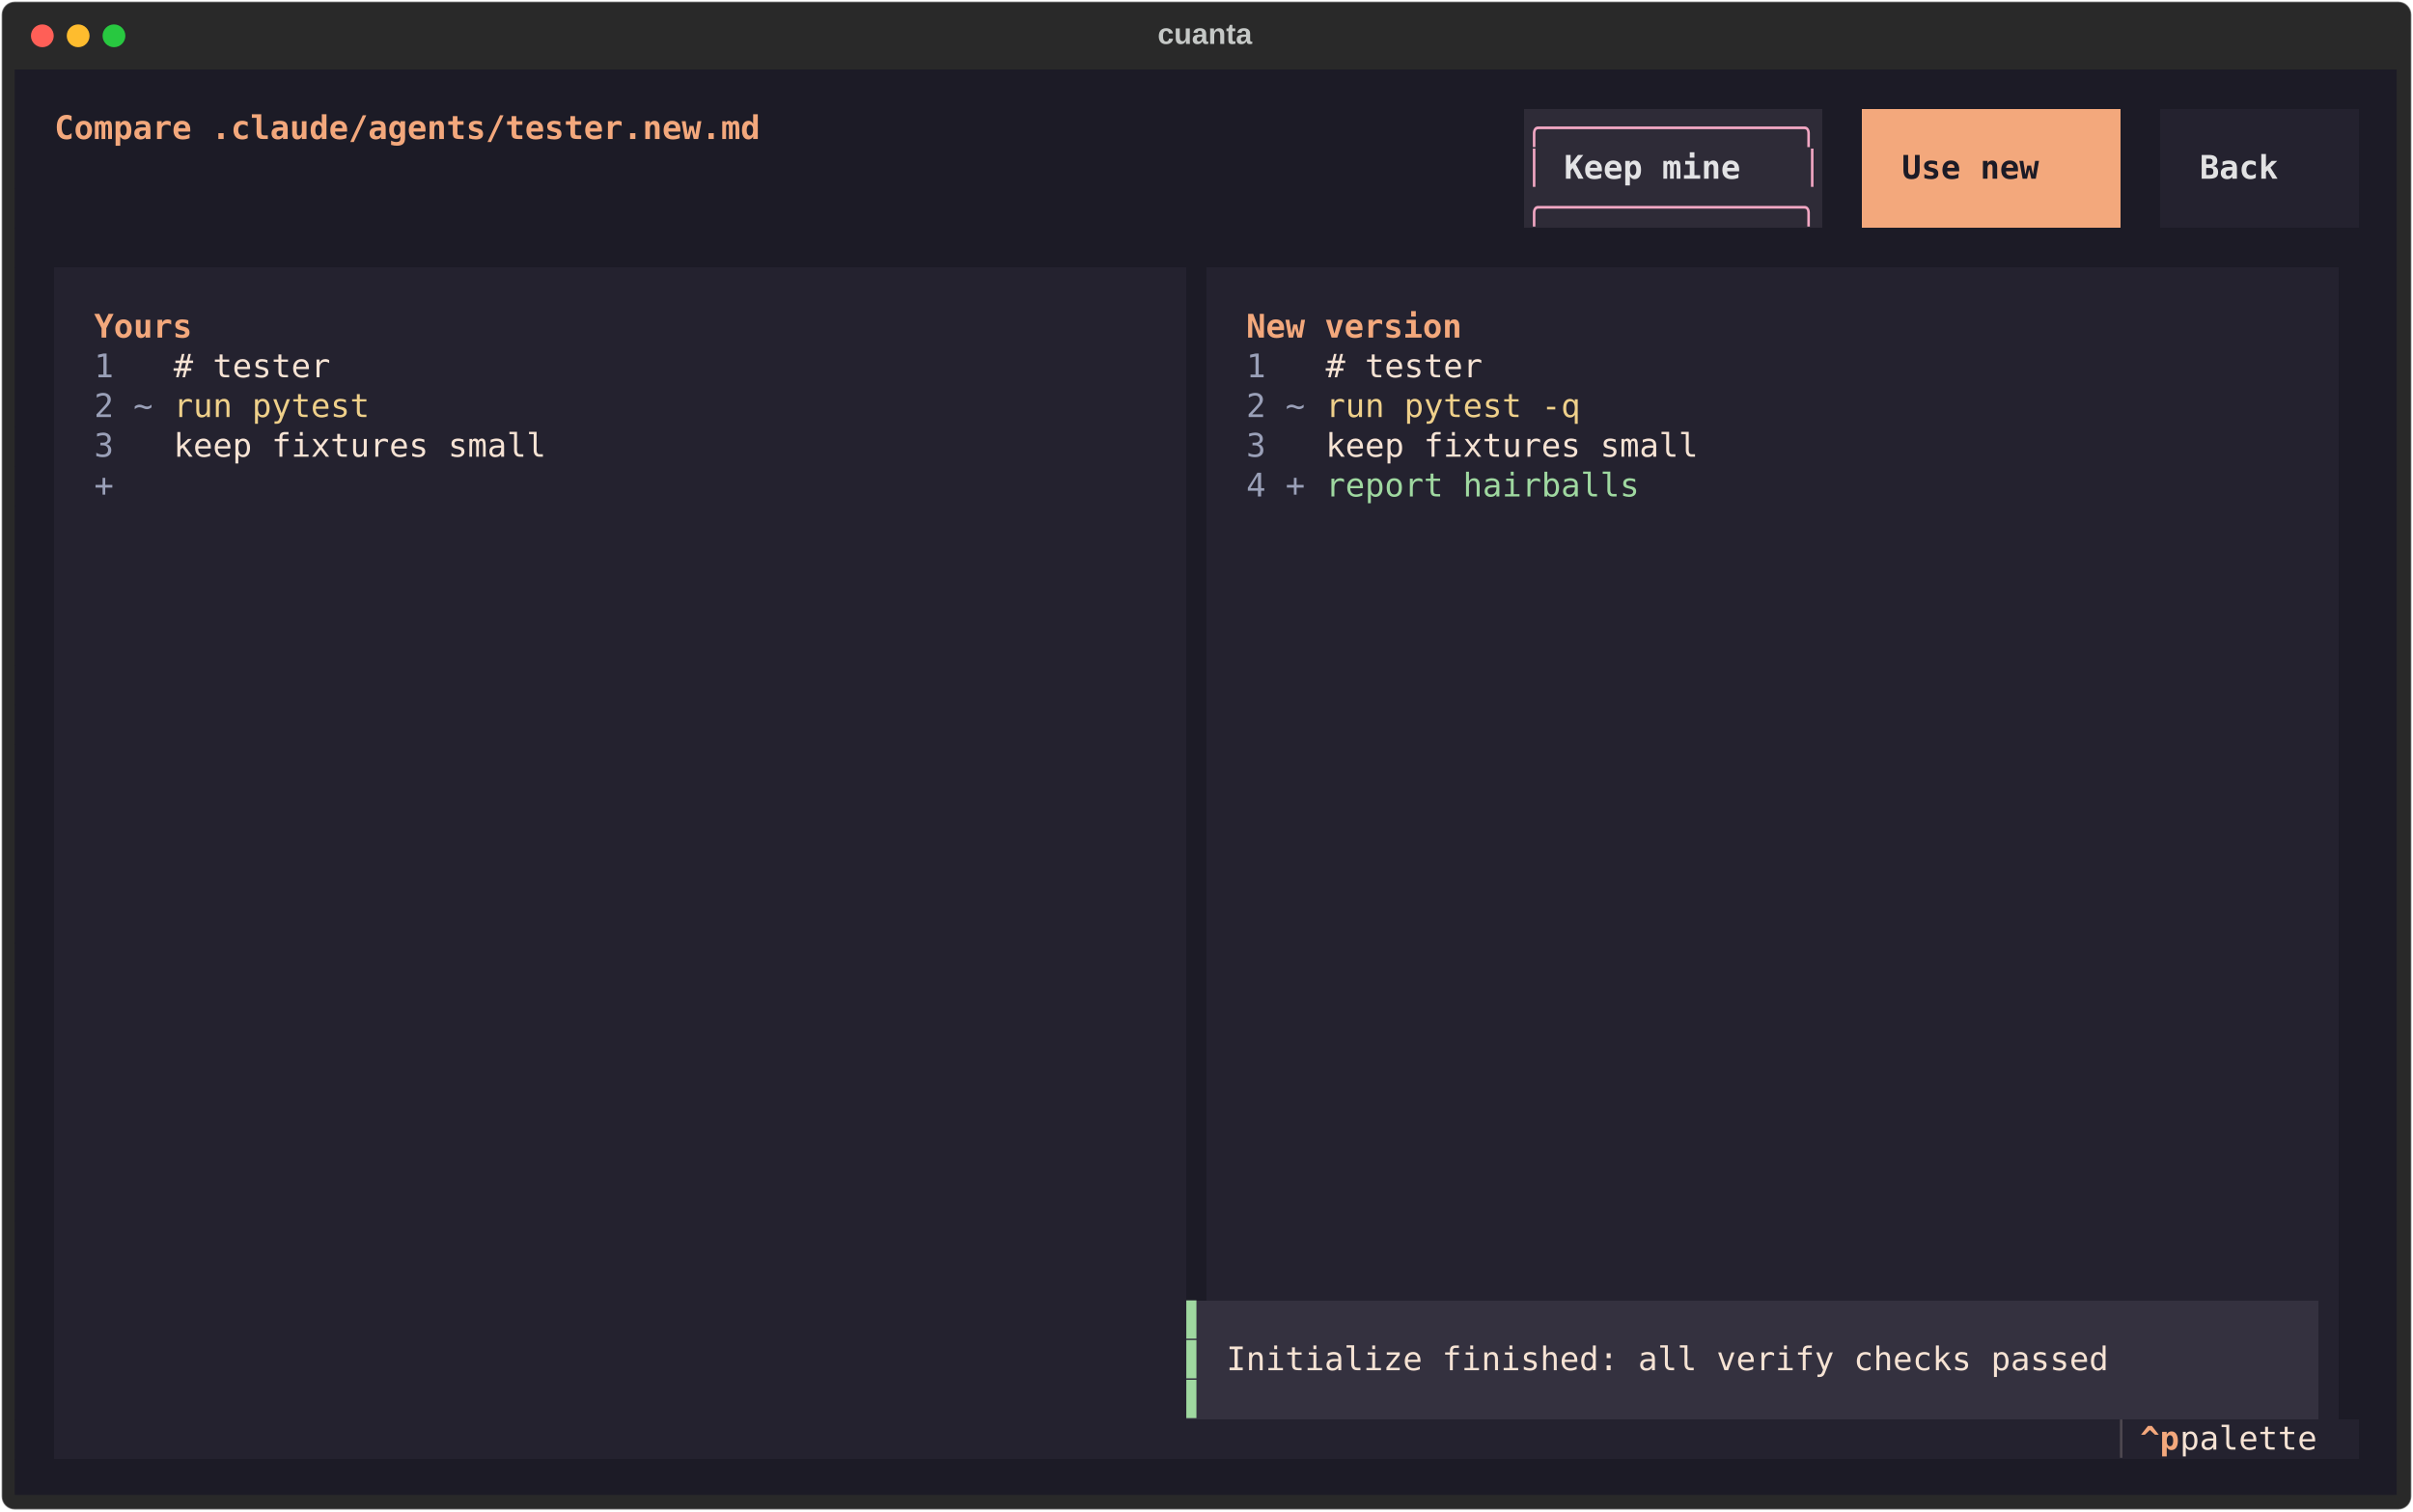
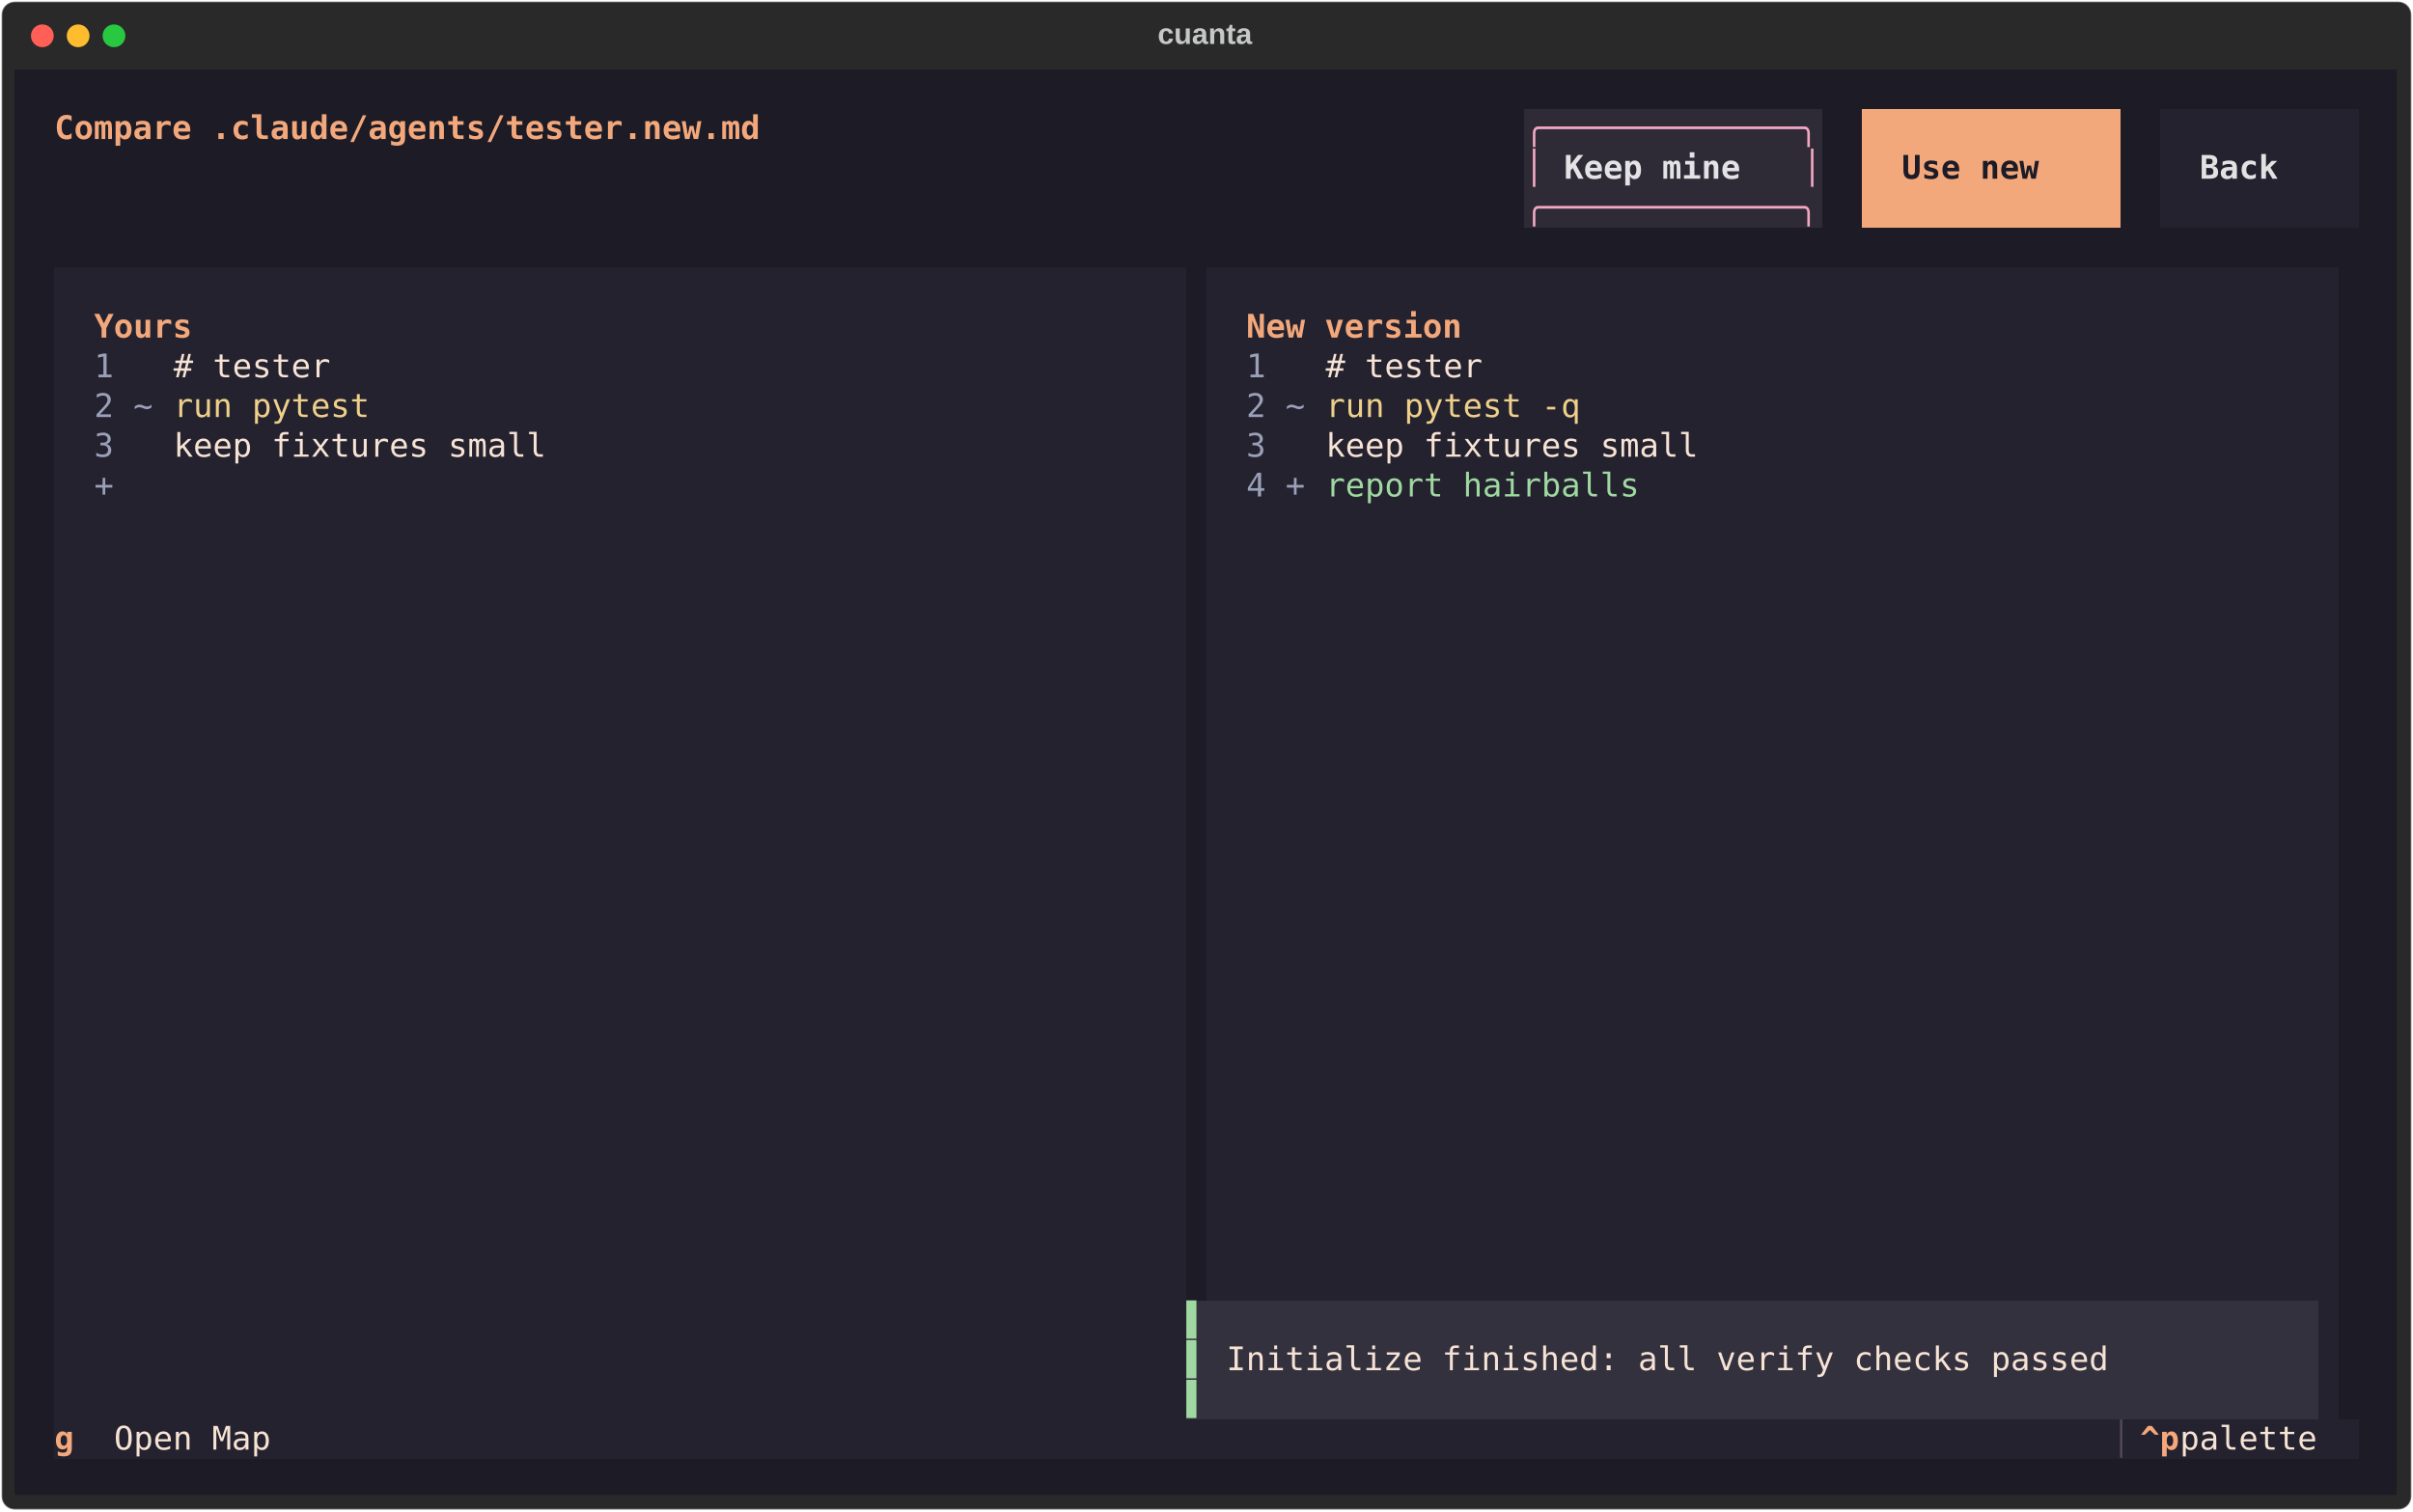
<svg xmlns="http://www.w3.org/2000/svg" class="rich-terminal" viewBox="0 0 1482 928.4">
  <style>

    @font-face {
        font-family: "Fira Code";
        src: local("FiraCode-Regular"),
                url("https://cdnjs.cloudflare.com/ajax/libs/firacode/6.2.0/woff2/FiraCode-Regular.woff2") format("woff2"),
                url("https://cdnjs.cloudflare.com/ajax/libs/firacode/6.2.0/woff/FiraCode-Regular.woff") format("woff");
        font-style: normal;
        font-weight: 400;
    }
    @font-face {
        font-family: "Fira Code";
        src: local("FiraCode-Bold"),
                url("https://cdnjs.cloudflare.com/ajax/libs/firacode/6.2.0/woff2/FiraCode-Bold.woff2") format("woff2"),
                url("https://cdnjs.cloudflare.com/ajax/libs/firacode/6.2.0/woff/FiraCode-Bold.woff") format("woff");
        font-style: bold;
        font-weight: 700;
    }

    .terminal-matrix {
        font-family: Fira Code, monospace;
        font-size: 20px;
        line-height: 24.4px;
        font-variant-east-asian: full-width;
    }

    .terminal-title {
        font-size: 18px;
        font-weight: bold;
        font-family: arial;
    }

    .terminal-r1 { fill: #c5c8c6 }
.terminal-r2 { fill: #f3a87c;font-weight: bold }
.terminal-r3 { fill: #f2a7c3 }
.terminal-r4 { fill: #e3e3e5;font-weight: bold }
.terminal-r5 { fill: #1c1b26;font-weight: bold }
.terminal-r6 { fill: #e2e2e3;font-weight: bold }
.terminal-r7 { fill: #9aa0b8 }
.terminal-r8 { fill: #f6e3d4 }
.terminal-r9 { fill: #efd08a }
.terminal-r10 { fill: #9fd8a0 }
- .terminal-r11 { fill: #4e4850 }
- .terminal-r12 { fill: #f4a87c;font-weight: bold }
+ .terminal-r11 { fill: #f4a87c;font-weight: bold }
+ .terminal-r12 { fill: #4e4850 }
    </style>
  <defs>
    <clipPath id="terminal-clip-terminal">
      <rect x="0" y="0" width="1463.0" height="877.4" />
    </clipPath>
    <clipPath id="terminal-line-0">
      <rect x="0" y="1.5" width="1464" height="24.65" />
    </clipPath>
    <clipPath id="terminal-line-1">
      <rect x="0" y="25.9" width="1464" height="24.65" />
    </clipPath>
    <clipPath id="terminal-line-2">
      <rect x="0" y="50.3" width="1464" height="24.65" />
    </clipPath>
    <clipPath id="terminal-line-3">
      <rect x="0" y="74.7" width="1464" height="24.65" />
    </clipPath>
    <clipPath id="terminal-line-4">
      <rect x="0" y="99.1" width="1464" height="24.65" />
    </clipPath>
    <clipPath id="terminal-line-5">
      <rect x="0" y="123.5" width="1464" height="24.65" />
    </clipPath>
    <clipPath id="terminal-line-6">
      <rect x="0" y="147.9" width="1464" height="24.65" />
    </clipPath>
    <clipPath id="terminal-line-7">
      <rect x="0" y="172.3" width="1464" height="24.65" />
    </clipPath>
    <clipPath id="terminal-line-8">
      <rect x="0" y="196.7" width="1464" height="24.65" />
    </clipPath>
    <clipPath id="terminal-line-9">
      <rect x="0" y="221.1" width="1464" height="24.65" />
    </clipPath>
    <clipPath id="terminal-line-10">
      <rect x="0" y="245.5" width="1464" height="24.65" />
    </clipPath>
    <clipPath id="terminal-line-11">
      <rect x="0" y="269.9" width="1464" height="24.65" />
    </clipPath>
    <clipPath id="terminal-line-12">
      <rect x="0" y="294.3" width="1464" height="24.65" />
    </clipPath>
    <clipPath id="terminal-line-13">
      <rect x="0" y="318.7" width="1464" height="24.65" />
    </clipPath>
    <clipPath id="terminal-line-14">
      <rect x="0" y="343.1" width="1464" height="24.65" />
    </clipPath>
    <clipPath id="terminal-line-15">
      <rect x="0" y="367.5" width="1464" height="24.65" />
    </clipPath>
    <clipPath id="terminal-line-16">
      <rect x="0" y="391.9" width="1464" height="24.65" />
    </clipPath>
    <clipPath id="terminal-line-17">
      <rect x="0" y="416.3" width="1464" height="24.65" />
    </clipPath>
    <clipPath id="terminal-line-18">
      <rect x="0" y="440.7" width="1464" height="24.65" />
    </clipPath>
    <clipPath id="terminal-line-19">
      <rect x="0" y="465.1" width="1464" height="24.65" />
    </clipPath>
    <clipPath id="terminal-line-20">
      <rect x="0" y="489.5" width="1464" height="24.65" />
    </clipPath>
    <clipPath id="terminal-line-21">
      <rect x="0" y="513.9" width="1464" height="24.65" />
    </clipPath>
    <clipPath id="terminal-line-22">
      <rect x="0" y="538.3" width="1464" height="24.65" />
    </clipPath>
    <clipPath id="terminal-line-23">
      <rect x="0" y="562.7" width="1464" height="24.65" />
    </clipPath>
    <clipPath id="terminal-line-24">
      <rect x="0" y="587.1" width="1464" height="24.65" />
    </clipPath>
    <clipPath id="terminal-line-25">
      <rect x="0" y="611.5" width="1464" height="24.65" />
    </clipPath>
    <clipPath id="terminal-line-26">
      <rect x="0" y="635.9" width="1464" height="24.65" />
    </clipPath>
    <clipPath id="terminal-line-27">
      <rect x="0" y="660.3" width="1464" height="24.65" />
    </clipPath>
    <clipPath id="terminal-line-28">
      <rect x="0" y="684.7" width="1464" height="24.65" />
    </clipPath>
    <clipPath id="terminal-line-29">
      <rect x="0" y="709.1" width="1464" height="24.65" />
    </clipPath>
    <clipPath id="terminal-line-30">
      <rect x="0" y="733.5" width="1464" height="24.65" />
    </clipPath>
    <clipPath id="terminal-line-31">
      <rect x="0" y="757.9" width="1464" height="24.65" />
    </clipPath>
    <clipPath id="terminal-line-32">
      <rect x="0" y="782.3" width="1464" height="24.65" />
    </clipPath>
    <clipPath id="terminal-line-33">
      <rect x="0" y="806.7" width="1464" height="24.65" />
    </clipPath>
    <clipPath id="terminal-line-34">
      <rect x="0" y="831.1" width="1464" height="24.65" />
    </clipPath>
  </defs>
  <rect fill="#292929" stroke="rgba(255,255,255,0.35)" stroke-width="1" x="1" y="1" width="1480" height="926.4" rx="8" />
  <text class="terminal-title" fill="#c5c8c6" text-anchor="middle" x="740" y="27">cuanta</text>
  <g transform="translate(26,22)">
    <circle cx="0" cy="0" r="7" fill="#ff5f57" />
    <circle cx="22" cy="0" r="7" fill="#febc2e" />
    <circle cx="44" cy="0" r="7" fill="#28c840" />
  </g>
  <g transform="translate(9, 41)" clip-path="url(#terminal-clip-terminal)">
    <rect fill="#1c1b26" x="0" y="1.5" width="1464" height="24.65" shape-rendering="crispEdges" />
    <rect fill="#1c1b26" x="0" y="25.9" width="24.4" height="24.65" shape-rendering="crispEdges" />
    <rect fill="#1c1b26" x="24.4" y="25.9" width="439.2" height="24.65" shape-rendering="crispEdges" />
    <rect fill="#1c1b26" x="463.6" y="25.9" width="463.6" height="24.65" shape-rendering="crispEdges" />
    <rect fill="#2e2b37" x="927.2" y="25.9" width="183" height="24.65" shape-rendering="crispEdges" />
    <rect fill="#1c1b26" x="1110.2" y="25.9" width="24.4" height="24.65" shape-rendering="crispEdges" />
    <rect fill="#f3a87c" x="1134.6" y="25.9" width="158.6" height="24.65" shape-rendering="crispEdges" />
    <rect fill="#1c1b26" x="1293.2" y="25.9" width="24.4" height="24.65" shape-rendering="crispEdges" />
    <rect fill="#24222f" x="1317.6" y="25.9" width="122" height="24.65" shape-rendering="crispEdges" />
    <rect fill="#1c1b26" x="1439.6" y="25.9" width="24.4" height="24.65" shape-rendering="crispEdges" />
    <rect fill="#1c1b26" x="0" y="50.3" width="927.2" height="24.65" shape-rendering="crispEdges" />
    <rect fill="#2e2b37" x="927.2" y="50.3" width="12.2" height="24.65" shape-rendering="crispEdges" />
    <rect fill="#2e2b37" x="939.4" y="50.3" width="12.2" height="24.65" shape-rendering="crispEdges" />
    <rect fill="#2e2b37" x="951.6" y="50.3" width="134.2" height="24.65" shape-rendering="crispEdges" />
    <rect fill="#2e2b37" x="1085.8" y="50.3" width="12.2" height="24.65" shape-rendering="crispEdges" />
    <rect fill="#2e2b37" x="1098" y="50.3" width="12.2" height="24.65" shape-rendering="crispEdges" />
    <rect fill="#1c1b26" x="1110.2" y="50.3" width="24.4" height="24.65" shape-rendering="crispEdges" />
    <rect fill="#f3a87c" x="1134.6" y="50.3" width="24.4" height="24.65" shape-rendering="crispEdges" />
    <rect fill="#f3a87c" x="1159" y="50.3" width="109.8" height="24.65" shape-rendering="crispEdges" />
    <rect fill="#f3a87c" x="1268.8" y="50.3" width="24.4" height="24.65" shape-rendering="crispEdges" />
    <rect fill="#1c1b26" x="1293.2" y="50.3" width="24.4" height="24.65" shape-rendering="crispEdges" />
    <rect fill="#24222f" x="1317.6" y="50.3" width="24.4" height="24.65" shape-rendering="crispEdges" />
    <rect fill="#24222f" x="1342" y="50.3" width="73.2" height="24.65" shape-rendering="crispEdges" />
    <rect fill="#24222f" x="1415.2" y="50.3" width="24.4" height="24.65" shape-rendering="crispEdges" />
    <rect fill="#1c1b26" x="1439.6" y="50.3" width="24.4" height="24.65" shape-rendering="crispEdges" />
    <rect fill="#1c1b26" x="0" y="74.7" width="927.2" height="24.65" shape-rendering="crispEdges" />
    <rect fill="#2e2b37" x="927.2" y="74.7" width="183" height="24.65" shape-rendering="crispEdges" />
    <rect fill="#1c1b26" x="1110.2" y="74.7" width="24.4" height="24.65" shape-rendering="crispEdges" />
    <rect fill="#f3a87c" x="1134.6" y="74.7" width="158.6" height="24.65" shape-rendering="crispEdges" />
    <rect fill="#1c1b26" x="1293.2" y="74.7" width="24.4" height="24.65" shape-rendering="crispEdges" />
    <rect fill="#24222f" x="1317.6" y="74.7" width="122" height="24.65" shape-rendering="crispEdges" />
    <rect fill="#1c1b26" x="1439.6" y="74.7" width="24.4" height="24.65" shape-rendering="crispEdges" />
    <rect fill="#1c1b26" x="0" y="99.1" width="1464" height="24.65" shape-rendering="crispEdges" />
    <rect fill="#1c1b26" x="0" y="123.5" width="24.4" height="24.65" shape-rendering="crispEdges" />
    <rect fill="#24222f" x="24.4" y="123.5" width="695.4" height="24.65" shape-rendering="crispEdges" />
    <rect fill="#1c1b26" x="719.8" y="123.5" width="12.2" height="24.65" shape-rendering="crispEdges" />
    <rect fill="#24222f" x="732" y="123.5" width="695.4" height="24.65" shape-rendering="crispEdges" />
    <rect fill="#1c1b26" x="1427.4" y="123.5" width="36.6" height="24.65" shape-rendering="crispEdges" />
    <rect fill="#1c1b26" x="0" y="147.9" width="24.4" height="24.65" shape-rendering="crispEdges" />
    <rect fill="#24222f" x="24.4" y="147.9" width="24.4" height="24.65" shape-rendering="crispEdges" />
    <rect fill="#24222f" x="48.8" y="147.9" width="61" height="24.65" shape-rendering="crispEdges" />
    <rect fill="#24222f" x="109.8" y="147.9" width="610" height="24.65" shape-rendering="crispEdges" />
    <rect fill="#1c1b26" x="719.8" y="147.9" width="12.2" height="24.65" shape-rendering="crispEdges" />
    <rect fill="#24222f" x="732" y="147.9" width="24.4" height="24.65" shape-rendering="crispEdges" />
    <rect fill="#24222f" x="756.4" y="147.9" width="134.2" height="24.65" shape-rendering="crispEdges" />
    <rect fill="#24222f" x="890.6" y="147.9" width="536.8" height="24.65" shape-rendering="crispEdges" />
    <rect fill="#1c1b26" x="1427.4" y="147.9" width="36.6" height="24.65" shape-rendering="crispEdges" />
    <rect fill="#1c1b26" x="0" y="172.3" width="24.4" height="24.65" shape-rendering="crispEdges" />
    <rect fill="#24222f" x="24.4" y="172.3" width="24.4" height="24.65" shape-rendering="crispEdges" />
    <rect fill="#24222f" x="48.8" y="172.3" width="48.8" height="24.65" shape-rendering="crispEdges" />
    <rect fill="#24222f" x="97.6" y="172.3" width="97.6" height="24.65" shape-rendering="crispEdges" />
    <rect fill="#24222f" x="195.2" y="172.3" width="524.6" height="24.65" shape-rendering="crispEdges" />
    <rect fill="#1c1b26" x="719.8" y="172.3" width="12.2" height="24.65" shape-rendering="crispEdges" />
    <rect fill="#24222f" x="732" y="172.3" width="24.4" height="24.65" shape-rendering="crispEdges" />
    <rect fill="#24222f" x="756.4" y="172.3" width="48.8" height="24.65" shape-rendering="crispEdges" />
    <rect fill="#24222f" x="805.2" y="172.3" width="97.6" height="24.65" shape-rendering="crispEdges" />
    <rect fill="#24222f" x="902.8" y="172.3" width="524.6" height="24.65" shape-rendering="crispEdges" />
    <rect fill="#1c1b26" x="1427.4" y="172.3" width="36.6" height="24.65" shape-rendering="crispEdges" />
    <rect fill="#1c1b26" x="0" y="196.7" width="24.4" height="24.65" shape-rendering="crispEdges" />
    <rect fill="#24222f" x="24.4" y="196.7" width="24.4" height="24.65" shape-rendering="crispEdges" />
    <rect fill="#24222f" x="48.8" y="196.7" width="48.8" height="24.65" shape-rendering="crispEdges" />
    <rect fill="#24222f" x="97.6" y="196.7" width="122" height="24.65" shape-rendering="crispEdges" />
    <rect fill="#24222f" x="219.6" y="196.7" width="500.2" height="24.65" shape-rendering="crispEdges" />
    <rect fill="#1c1b26" x="719.8" y="196.7" width="12.2" height="24.65" shape-rendering="crispEdges" />
    <rect fill="#24222f" x="732" y="196.7" width="24.4" height="24.65" shape-rendering="crispEdges" />
    <rect fill="#24222f" x="756.4" y="196.7" width="48.8" height="24.65" shape-rendering="crispEdges" />
    <rect fill="#24222f" x="805.2" y="196.7" width="158.6" height="24.65" shape-rendering="crispEdges" />
    <rect fill="#24222f" x="963.8" y="196.7" width="463.6" height="24.65" shape-rendering="crispEdges" />
    <rect fill="#1c1b26" x="1427.4" y="196.7" width="36.6" height="24.65" shape-rendering="crispEdges" />
    <rect fill="#1c1b26" x="0" y="221.1" width="24.4" height="24.65" shape-rendering="crispEdges" />
    <rect fill="#24222f" x="24.4" y="221.1" width="24.4" height="24.65" shape-rendering="crispEdges" />
    <rect fill="#24222f" x="48.8" y="221.1" width="48.8" height="24.65" shape-rendering="crispEdges" />
    <rect fill="#24222f" x="97.6" y="221.1" width="231.8" height="24.65" shape-rendering="crispEdges" />
    <rect fill="#24222f" x="329.4" y="221.1" width="390.4" height="24.65" shape-rendering="crispEdges" />
    <rect fill="#1c1b26" x="719.8" y="221.1" width="12.2" height="24.65" shape-rendering="crispEdges" />
    <rect fill="#24222f" x="732" y="221.1" width="24.4" height="24.65" shape-rendering="crispEdges" />
    <rect fill="#24222f" x="756.4" y="221.1" width="48.8" height="24.65" shape-rendering="crispEdges" />
    <rect fill="#24222f" x="805.2" y="221.1" width="231.8" height="24.65" shape-rendering="crispEdges" />
    <rect fill="#24222f" x="1037" y="221.1" width="390.4" height="24.65" shape-rendering="crispEdges" />
    <rect fill="#1c1b26" x="1427.4" y="221.1" width="36.6" height="24.65" shape-rendering="crispEdges" />
    <rect fill="#1c1b26" x="0" y="245.5" width="24.4" height="24.65" shape-rendering="crispEdges" />
    <rect fill="#24222f" x="24.4" y="245.5" width="24.4" height="24.65" shape-rendering="crispEdges" />
    <rect fill="#24222f" x="48.8" y="245.5" width="48.8" height="24.65" shape-rendering="crispEdges" />
    <rect fill="#24222f" x="97.6" y="245.5" width="622.2" height="24.65" shape-rendering="crispEdges" />
    <rect fill="#1c1b26" x="719.8" y="245.5" width="12.2" height="24.65" shape-rendering="crispEdges" />
    <rect fill="#24222f" x="732" y="245.5" width="24.4" height="24.65" shape-rendering="crispEdges" />
    <rect fill="#24222f" x="756.4" y="245.5" width="48.8" height="24.65" shape-rendering="crispEdges" />
    <rect fill="#24222f" x="805.2" y="245.5" width="195.2" height="24.65" shape-rendering="crispEdges" />
    <rect fill="#24222f" x="1000.4" y="245.5" width="427" height="24.65" shape-rendering="crispEdges" />
    <rect fill="#1c1b26" x="1427.4" y="245.5" width="36.6" height="24.65" shape-rendering="crispEdges" />
    <rect fill="#1c1b26" x="0" y="269.9" width="24.4" height="24.65" shape-rendering="crispEdges" />
    <rect fill="#24222f" x="24.4" y="269.9" width="695.4" height="24.65" shape-rendering="crispEdges" />
    <rect fill="#1c1b26" x="719.8" y="269.9" width="12.2" height="24.65" shape-rendering="crispEdges" />
    <rect fill="#24222f" x="732" y="269.9" width="695.4" height="24.65" shape-rendering="crispEdges" />
    <rect fill="#1c1b26" x="1427.4" y="269.9" width="36.6" height="24.65" shape-rendering="crispEdges" />
    <rect fill="#1c1b26" x="0" y="294.3" width="24.4" height="24.65" shape-rendering="crispEdges" />
    <rect fill="#24222f" x="24.4" y="294.3" width="695.4" height="24.65" shape-rendering="crispEdges" />
    <rect fill="#1c1b26" x="719.8" y="294.3" width="12.2" height="24.65" shape-rendering="crispEdges" />
    <rect fill="#24222f" x="732" y="294.3" width="695.4" height="24.65" shape-rendering="crispEdges" />
    <rect fill="#1c1b26" x="1427.4" y="294.3" width="36.6" height="24.65" shape-rendering="crispEdges" />
    <rect fill="#1c1b26" x="0" y="318.7" width="24.4" height="24.65" shape-rendering="crispEdges" />
    <rect fill="#24222f" x="24.4" y="318.7" width="695.4" height="24.65" shape-rendering="crispEdges" />
    <rect fill="#1c1b26" x="719.8" y="318.7" width="12.2" height="24.65" shape-rendering="crispEdges" />
    <rect fill="#24222f" x="732" y="318.7" width="695.4" height="24.65" shape-rendering="crispEdges" />
    <rect fill="#1c1b26" x="1427.4" y="318.7" width="36.6" height="24.65" shape-rendering="crispEdges" />
    <rect fill="#1c1b26" x="0" y="343.1" width="24.4" height="24.65" shape-rendering="crispEdges" />
    <rect fill="#24222f" x="24.4" y="343.1" width="695.4" height="24.65" shape-rendering="crispEdges" />
    <rect fill="#1c1b26" x="719.8" y="343.1" width="12.2" height="24.65" shape-rendering="crispEdges" />
    <rect fill="#24222f" x="732" y="343.1" width="695.4" height="24.65" shape-rendering="crispEdges" />
    <rect fill="#1c1b26" x="1427.4" y="343.1" width="36.6" height="24.65" shape-rendering="crispEdges" />
    <rect fill="#1c1b26" x="0" y="367.5" width="24.4" height="24.65" shape-rendering="crispEdges" />
    <rect fill="#24222f" x="24.4" y="367.5" width="695.4" height="24.65" shape-rendering="crispEdges" />
    <rect fill="#1c1b26" x="719.8" y="367.5" width="12.2" height="24.65" shape-rendering="crispEdges" />
    <rect fill="#24222f" x="732" y="367.5" width="695.4" height="24.65" shape-rendering="crispEdges" />
    <rect fill="#1c1b26" x="1427.4" y="367.5" width="36.6" height="24.65" shape-rendering="crispEdges" />
    <rect fill="#1c1b26" x="0" y="391.9" width="24.4" height="24.65" shape-rendering="crispEdges" />
    <rect fill="#24222f" x="24.4" y="391.9" width="695.4" height="24.65" shape-rendering="crispEdges" />
    <rect fill="#1c1b26" x="719.8" y="391.9" width="12.2" height="24.65" shape-rendering="crispEdges" />
    <rect fill="#24222f" x="732" y="391.9" width="695.4" height="24.65" shape-rendering="crispEdges" />
    <rect fill="#1c1b26" x="1427.4" y="391.9" width="36.6" height="24.65" shape-rendering="crispEdges" />
    <rect fill="#1c1b26" x="0" y="416.3" width="24.4" height="24.65" shape-rendering="crispEdges" />
    <rect fill="#24222f" x="24.4" y="416.3" width="695.4" height="24.65" shape-rendering="crispEdges" />
    <rect fill="#1c1b26" x="719.8" y="416.3" width="12.2" height="24.65" shape-rendering="crispEdges" />
    <rect fill="#24222f" x="732" y="416.3" width="695.4" height="24.65" shape-rendering="crispEdges" />
    <rect fill="#1c1b26" x="1427.4" y="416.3" width="36.6" height="24.65" shape-rendering="crispEdges" />
    <rect fill="#1c1b26" x="0" y="440.7" width="24.4" height="24.65" shape-rendering="crispEdges" />
    <rect fill="#24222f" x="24.4" y="440.7" width="695.4" height="24.65" shape-rendering="crispEdges" />
    <rect fill="#1c1b26" x="719.8" y="440.7" width="12.2" height="24.65" shape-rendering="crispEdges" />
    <rect fill="#24222f" x="732" y="440.7" width="695.4" height="24.65" shape-rendering="crispEdges" />
    <rect fill="#1c1b26" x="1427.4" y="440.7" width="36.6" height="24.65" shape-rendering="crispEdges" />
    <rect fill="#1c1b26" x="0" y="465.1" width="24.4" height="24.65" shape-rendering="crispEdges" />
    <rect fill="#24222f" x="24.4" y="465.1" width="695.4" height="24.65" shape-rendering="crispEdges" />
    <rect fill="#1c1b26" x="719.8" y="465.1" width="12.2" height="24.65" shape-rendering="crispEdges" />
    <rect fill="#24222f" x="732" y="465.1" width="695.4" height="24.65" shape-rendering="crispEdges" />
    <rect fill="#1c1b26" x="1427.4" y="465.1" width="36.6" height="24.65" shape-rendering="crispEdges" />
    <rect fill="#1c1b26" x="0" y="489.5" width="24.4" height="24.65" shape-rendering="crispEdges" />
    <rect fill="#24222f" x="24.4" y="489.5" width="695.4" height="24.65" shape-rendering="crispEdges" />
    <rect fill="#1c1b26" x="719.8" y="489.5" width="12.2" height="24.65" shape-rendering="crispEdges" />
    <rect fill="#24222f" x="732" y="489.5" width="695.4" height="24.65" shape-rendering="crispEdges" />
    <rect fill="#1c1b26" x="1427.4" y="489.5" width="36.6" height="24.65" shape-rendering="crispEdges" />
    <rect fill="#1c1b26" x="0" y="513.9" width="24.4" height="24.65" shape-rendering="crispEdges" />
    <rect fill="#24222f" x="24.4" y="513.9" width="695.4" height="24.65" shape-rendering="crispEdges" />
    <rect fill="#1c1b26" x="719.8" y="513.9" width="12.2" height="24.65" shape-rendering="crispEdges" />
    <rect fill="#24222f" x="732" y="513.9" width="695.4" height="24.65" shape-rendering="crispEdges" />
    <rect fill="#1c1b26" x="1427.4" y="513.9" width="36.6" height="24.65" shape-rendering="crispEdges" />
    <rect fill="#1c1b26" x="0" y="538.3" width="24.4" height="24.65" shape-rendering="crispEdges" />
    <rect fill="#24222f" x="24.4" y="538.3" width="695.4" height="24.65" shape-rendering="crispEdges" />
    <rect fill="#1c1b26" x="719.8" y="538.3" width="12.2" height="24.65" shape-rendering="crispEdges" />
    <rect fill="#24222f" x="732" y="538.3" width="695.4" height="24.65" shape-rendering="crispEdges" />
    <rect fill="#1c1b26" x="1427.4" y="538.3" width="36.6" height="24.65" shape-rendering="crispEdges" />
    <rect fill="#1c1b26" x="0" y="562.7" width="24.4" height="24.65" shape-rendering="crispEdges" />
    <rect fill="#24222f" x="24.4" y="562.7" width="695.4" height="24.65" shape-rendering="crispEdges" />
    <rect fill="#1c1b26" x="719.8" y="562.7" width="12.2" height="24.65" shape-rendering="crispEdges" />
    <rect fill="#24222f" x="732" y="562.7" width="695.4" height="24.65" shape-rendering="crispEdges" />
    <rect fill="#1c1b26" x="1427.4" y="562.7" width="36.6" height="24.65" shape-rendering="crispEdges" />
    <rect fill="#1c1b26" x="0" y="587.1" width="24.4" height="24.65" shape-rendering="crispEdges" />
    <rect fill="#24222f" x="24.4" y="587.1" width="695.4" height="24.65" shape-rendering="crispEdges" />
    <rect fill="#1c1b26" x="719.8" y="587.1" width="12.2" height="24.65" shape-rendering="crispEdges" />
    <rect fill="#24222f" x="732" y="587.1" width="695.4" height="24.65" shape-rendering="crispEdges" />
    <rect fill="#1c1b26" x="1427.4" y="587.1" width="36.6" height="24.65" shape-rendering="crispEdges" />
    <rect fill="#1c1b26" x="0" y="611.5" width="24.4" height="24.65" shape-rendering="crispEdges" />
    <rect fill="#24222f" x="24.4" y="611.5" width="695.4" height="24.65" shape-rendering="crispEdges" />
    <rect fill="#1c1b26" x="719.8" y="611.5" width="12.2" height="24.65" shape-rendering="crispEdges" />
    <rect fill="#24222f" x="732" y="611.5" width="695.4" height="24.65" shape-rendering="crispEdges" />
    <rect fill="#1c1b26" x="1427.4" y="611.5" width="36.6" height="24.65" shape-rendering="crispEdges" />
    <rect fill="#1c1b26" x="0" y="635.9" width="24.4" height="24.65" shape-rendering="crispEdges" />
    <rect fill="#24222f" x="24.4" y="635.9" width="695.4" height="24.65" shape-rendering="crispEdges" />
    <rect fill="#1c1b26" x="719.8" y="635.9" width="12.2" height="24.65" shape-rendering="crispEdges" />
    <rect fill="#24222f" x="732" y="635.9" width="695.4" height="24.65" shape-rendering="crispEdges" />
    <rect fill="#1c1b26" x="1427.4" y="635.9" width="36.6" height="24.65" shape-rendering="crispEdges" />
    <rect fill="#1c1b26" x="0" y="660.3" width="24.4" height="24.65" shape-rendering="crispEdges" />
    <rect fill="#24222f" x="24.4" y="660.3" width="695.4" height="24.65" shape-rendering="crispEdges" />
    <rect fill="#1c1b26" x="719.8" y="660.3" width="12.2" height="24.65" shape-rendering="crispEdges" />
    <rect fill="#24222f" x="732" y="660.3" width="695.4" height="24.65" shape-rendering="crispEdges" />
    <rect fill="#1c1b26" x="1427.4" y="660.3" width="36.6" height="24.65" shape-rendering="crispEdges" />
    <rect fill="#1c1b26" x="0" y="684.7" width="24.4" height="24.65" shape-rendering="crispEdges" />
    <rect fill="#24222f" x="24.4" y="684.7" width="695.4" height="24.65" shape-rendering="crispEdges" />
    <rect fill="#1c1b26" x="719.8" y="684.7" width="12.2" height="24.65" shape-rendering="crispEdges" />
    <rect fill="#24222f" x="732" y="684.7" width="695.4" height="24.65" shape-rendering="crispEdges" />
    <rect fill="#1c1b26" x="1427.4" y="684.7" width="36.6" height="24.65" shape-rendering="crispEdges" />
    <rect fill="#1c1b26" x="0" y="709.1" width="24.4" height="24.65" shape-rendering="crispEdges" />
    <rect fill="#24222f" x="24.4" y="709.1" width="695.4" height="24.65" shape-rendering="crispEdges" />
    <rect fill="#1c1b26" x="719.8" y="709.1" width="12.2" height="24.65" shape-rendering="crispEdges" />
    <rect fill="#24222f" x="732" y="709.1" width="695.4" height="24.65" shape-rendering="crispEdges" />
    <rect fill="#1c1b26" x="1427.4" y="709.1" width="36.6" height="24.65" shape-rendering="crispEdges" />
    <rect fill="#1c1b26" x="0" y="733.5" width="24.4" height="24.65" shape-rendering="crispEdges" />
    <rect fill="#24222f" x="24.4" y="733.5" width="695.4" height="24.65" shape-rendering="crispEdges" />
    <rect fill="#1c1b26" x="719.8" y="733.5" width="12.2" height="24.65" shape-rendering="crispEdges" />
    <rect fill="#24222f" x="732" y="733.5" width="695.4" height="24.65" shape-rendering="crispEdges" />
    <rect fill="#1c1b26" x="1427.4" y="733.5" width="36.6" height="24.65" shape-rendering="crispEdges" />
    <rect fill="#1c1b26" x="0" y="757.9" width="24.4" height="24.65" shape-rendering="crispEdges" />
    <rect fill="#24222f" x="24.4" y="757.9" width="695.4" height="24.65" shape-rendering="crispEdges" />
    <rect fill="#34313f" x="719.8" y="757.9" width="12.2" height="24.65" shape-rendering="crispEdges" />
    <rect fill="#34313f" x="732" y="757.9" width="683.2" height="24.65" shape-rendering="crispEdges" />
    <rect fill="#24222f" x="1415.2" y="757.9" width="12.2" height="24.65" shape-rendering="crispEdges" />
    <rect fill="#1c1b26" x="1427.4" y="757.9" width="36.6" height="24.65" shape-rendering="crispEdges" />
    <rect fill="#1c1b26" x="0" y="782.3" width="24.4" height="24.65" shape-rendering="crispEdges" />
    <rect fill="#24222f" x="24.4" y="782.3" width="695.4" height="24.65" shape-rendering="crispEdges" />
    <rect fill="#34313f" x="719.8" y="782.3" width="12.2" height="24.65" shape-rendering="crispEdges" />
    <rect fill="#34313f" x="732" y="782.3" width="12.2" height="24.65" shape-rendering="crispEdges" />
    <rect fill="#34313f" x="744.2" y="782.3" width="549" height="24.65" shape-rendering="crispEdges" />
    <rect fill="#34313f" x="1293.2" y="782.3" width="122" height="24.65" shape-rendering="crispEdges" />
    <rect fill="#24222f" x="1415.2" y="782.3" width="12.2" height="24.65" shape-rendering="crispEdges" />
    <rect fill="#1c1b26" x="1427.4" y="782.3" width="36.6" height="24.65" shape-rendering="crispEdges" />
    <rect fill="#1c1b26" x="0" y="806.7" width="24.4" height="24.65" shape-rendering="crispEdges" />
    <rect fill="#24222f" x="24.4" y="806.7" width="695.4" height="24.65" shape-rendering="crispEdges" />
    <rect fill="#34313f" x="719.8" y="806.7" width="12.2" height="24.65" shape-rendering="crispEdges" />
    <rect fill="#34313f" x="732" y="806.7" width="683.2" height="24.65" shape-rendering="crispEdges" />
    <rect fill="#24222f" x="1415.2" y="806.7" width="12.2" height="24.65" shape-rendering="crispEdges" />
    <rect fill="#1c1b26" x="1427.4" y="806.7" width="36.6" height="24.65" shape-rendering="crispEdges" />
    <rect fill="#1c1b26" x="0" y="831.1" width="24.4" height="24.65" shape-rendering="crispEdges" />
-     <rect fill="#24222f" x="24.4" y="831.1" width="1268.8" height="24.65" shape-rendering="crispEdges" />
+     <rect fill="#24222f" x="24.4" y="831.1" width="36.6" height="24.65" shape-rendering="crispEdges" />
+     <rect fill="#24222f" x="61" y="831.1" width="109.8" height="24.65" shape-rendering="crispEdges" />
+     <rect fill="#24222f" x="170.8" y="831.1" width="1122.4" height="24.65" shape-rendering="crispEdges" />
    <rect fill="#24222f" x="1293.2" y="831.1" width="12.2" height="24.65" shape-rendering="crispEdges" />
    <rect fill="#24222f" x="1305.4" y="831.1" width="24.4" height="24.65" shape-rendering="crispEdges" />
    <rect fill="#24222f" x="1329.8" y="831.1" width="97.6" height="24.65" shape-rendering="crispEdges" />
    <rect fill="#24222f" x="1427.4" y="831.1" width="12.2" height="24.65" shape-rendering="crispEdges" />
    <rect fill="#1c1b26" x="1439.6" y="831.1" width="24.4" height="24.65" shape-rendering="crispEdges" />
    <rect fill="#1c1b26" x="0" y="855.5" width="1464" height="24.65" shape-rendering="crispEdges" />
    <g class="terminal-matrix">
      <text class="terminal-r1" x="1464" y="20" textLength="12.2" clip-path="url(#terminal-line-0)">
</text>
      <text class="terminal-r2" x="24.4" y="44.4" textLength="439.2" clip-path="url(#terminal-line-1)">Compare .claude/agents/tester.new.md</text>
      <text class="terminal-r3" x="927.2" y="44.4" textLength="183" clip-path="url(#terminal-line-1)">╭─────────────╮</text>
      <text class="terminal-r1" x="1464" y="44.4" textLength="12.2" clip-path="url(#terminal-line-1)">
</text>
      <text class="terminal-r3" x="927.2" y="68.8" textLength="12.2" clip-path="url(#terminal-line-2)">│</text>
      <text class="terminal-r4" x="951.6" y="68.8" textLength="134.2" clip-path="url(#terminal-line-2)"> Keep mine </text>
      <text class="terminal-r3" x="1098" y="68.8" textLength="12.2" clip-path="url(#terminal-line-2)">│</text>
      <text class="terminal-r5" x="1159" y="68.8" textLength="109.8" clip-path="url(#terminal-line-2)"> Use new </text>
      <text class="terminal-r6" x="1342" y="68.8" textLength="73.2" clip-path="url(#terminal-line-2)"> Back </text>
      <text class="terminal-r1" x="1464" y="68.8" textLength="12.2" clip-path="url(#terminal-line-2)">
</text>
      <text class="terminal-r3" x="927.2" y="93.2" textLength="183" clip-path="url(#terminal-line-3)">╭─────────────╮</text>
      <text class="terminal-r1" x="1464" y="93.2" textLength="12.2" clip-path="url(#terminal-line-3)">
</text>
      <text class="terminal-r1" x="1464" y="117.6" textLength="12.2" clip-path="url(#terminal-line-4)">
</text>
      <text class="terminal-r1" x="1464" y="142" textLength="12.2" clip-path="url(#terminal-line-5)">
</text>
      <text class="terminal-r2" x="48.8" y="166.4" textLength="61" clip-path="url(#terminal-line-6)">Yours</text>
      <text class="terminal-r2" x="756.4" y="166.4" textLength="134.2" clip-path="url(#terminal-line-6)">New version</text>
      <text class="terminal-r1" x="1464" y="166.4" textLength="12.2" clip-path="url(#terminal-line-6)">
</text>
      <text class="terminal-r7" x="48.8" y="190.8" textLength="48.8" clip-path="url(#terminal-line-7)">1   </text>
      <text class="terminal-r8" x="97.6" y="190.8" textLength="97.6" clip-path="url(#terminal-line-7)"># tester</text>
      <text class="terminal-r7" x="756.4" y="190.8" textLength="48.8" clip-path="url(#terminal-line-7)">1   </text>
      <text class="terminal-r8" x="805.2" y="190.8" textLength="97.6" clip-path="url(#terminal-line-7)"># tester</text>
      <text class="terminal-r1" x="1464" y="190.8" textLength="12.2" clip-path="url(#terminal-line-7)">
</text>
      <text class="terminal-r7" x="48.8" y="215.2" textLength="48.8" clip-path="url(#terminal-line-8)">2 ~ </text>
      <text class="terminal-r9" x="97.6" y="215.2" textLength="122" clip-path="url(#terminal-line-8)">run pytest</text>
      <text class="terminal-r7" x="756.4" y="215.2" textLength="48.8" clip-path="url(#terminal-line-8)">2 ~ </text>
      <text class="terminal-r9" x="805.2" y="215.2" textLength="158.6" clip-path="url(#terminal-line-8)">run pytest -q</text>
      <text class="terminal-r1" x="1464" y="215.2" textLength="12.2" clip-path="url(#terminal-line-8)">
</text>
      <text class="terminal-r7" x="48.8" y="239.6" textLength="48.8" clip-path="url(#terminal-line-9)">3   </text>
      <text class="terminal-r8" x="97.6" y="239.6" textLength="231.8" clip-path="url(#terminal-line-9)">keep fixtures small</text>
      <text class="terminal-r7" x="756.4" y="239.6" textLength="48.8" clip-path="url(#terminal-line-9)">3   </text>
      <text class="terminal-r8" x="805.2" y="239.6" textLength="231.8" clip-path="url(#terminal-line-9)">keep fixtures small</text>
      <text class="terminal-r1" x="1464" y="239.6" textLength="12.2" clip-path="url(#terminal-line-9)">
</text>
      <text class="terminal-r7" x="48.8" y="264" textLength="48.8" clip-path="url(#terminal-line-10)">  + </text>
      <text class="terminal-r7" x="756.4" y="264" textLength="48.8" clip-path="url(#terminal-line-10)">4 + </text>
      <text class="terminal-r10" x="805.2" y="264" textLength="195.2" clip-path="url(#terminal-line-10)">report hairballs</text>
      <text class="terminal-r1" x="1464" y="264" textLength="12.2" clip-path="url(#terminal-line-10)">
</text>
      <text class="terminal-r1" x="1464" y="288.4" textLength="12.2" clip-path="url(#terminal-line-11)">
</text>
      <text class="terminal-r1" x="1464" y="312.8" textLength="12.2" clip-path="url(#terminal-line-12)">
</text>
      <text class="terminal-r1" x="1464" y="337.2" textLength="12.2" clip-path="url(#terminal-line-13)">
</text>
      <text class="terminal-r1" x="1464" y="361.6" textLength="12.2" clip-path="url(#terminal-line-14)">
</text>
      <text class="terminal-r1" x="1464" y="386" textLength="12.2" clip-path="url(#terminal-line-15)">
</text>
      <text class="terminal-r1" x="1464" y="410.4" textLength="12.2" clip-path="url(#terminal-line-16)">
</text>
      <text class="terminal-r1" x="1464" y="434.8" textLength="12.2" clip-path="url(#terminal-line-17)">
</text>
      <text class="terminal-r1" x="1464" y="459.2" textLength="12.2" clip-path="url(#terminal-line-18)">
</text>
      <text class="terminal-r1" x="1464" y="483.6" textLength="12.2" clip-path="url(#terminal-line-19)">
</text>
      <text class="terminal-r1" x="1464" y="508" textLength="12.2" clip-path="url(#terminal-line-20)">
</text>
      <text class="terminal-r1" x="1464" y="532.4" textLength="12.2" clip-path="url(#terminal-line-21)">
</text>
      <text class="terminal-r1" x="1464" y="556.8" textLength="12.2" clip-path="url(#terminal-line-22)">
</text>
      <text class="terminal-r1" x="1464" y="581.2" textLength="12.2" clip-path="url(#terminal-line-23)">
</text>
      <text class="terminal-r1" x="1464" y="605.6" textLength="12.2" clip-path="url(#terminal-line-24)">
</text>
      <text class="terminal-r1" x="1464" y="630" textLength="12.2" clip-path="url(#terminal-line-25)">
</text>
      <text class="terminal-r1" x="1464" y="654.4" textLength="12.2" clip-path="url(#terminal-line-26)">
</text>
      <text class="terminal-r1" x="1464" y="678.8" textLength="12.2" clip-path="url(#terminal-line-27)">
</text>
      <text class="terminal-r1" x="1464" y="703.2" textLength="12.2" clip-path="url(#terminal-line-28)">
</text>
      <text class="terminal-r1" x="1464" y="727.6" textLength="12.2" clip-path="url(#terminal-line-29)">
</text>
      <text class="terminal-r1" x="1464" y="752" textLength="12.2" clip-path="url(#terminal-line-30)">
</text>
      <text class="terminal-r10" x="719.8" y="776.4" textLength="12.2" clip-path="url(#terminal-line-31)">▌</text>
      <text class="terminal-r1" x="1464" y="776.4" textLength="12.2" clip-path="url(#terminal-line-31)">
</text>
      <text class="terminal-r10" x="719.8" y="800.8" textLength="12.2" clip-path="url(#terminal-line-32)">▌</text>
      <text class="terminal-r8" x="744.2" y="800.8" textLength="549" clip-path="url(#terminal-line-32)">Initialize finished: all verify checks passed</text>
      <text class="terminal-r1" x="1464" y="800.8" textLength="12.2" clip-path="url(#terminal-line-32)">
</text>
      <text class="terminal-r10" x="719.8" y="825.2" textLength="12.2" clip-path="url(#terminal-line-33)">▌</text>
      <text class="terminal-r1" x="1464" y="825.2" textLength="12.2" clip-path="url(#terminal-line-33)">
</text>
-       <text class="terminal-r11" x="1293.2" y="849.6" textLength="12.2" clip-path="url(#terminal-line-34)">▏</text>
-       <text class="terminal-r12" x="1305.4" y="849.6" textLength="24.4" clip-path="url(#terminal-line-34)">^p</text>
+       <text class="terminal-r11" x="24.4" y="849.6" textLength="36.6" clip-path="url(#terminal-line-34)"> g </text>
+       <text class="terminal-r8" x="61" y="849.6" textLength="109.8" clip-path="url(#terminal-line-34)">Open Map </text>
+       <text class="terminal-r12" x="1293.2" y="849.6" textLength="12.2" clip-path="url(#terminal-line-34)">▏</text>
+       <text class="terminal-r11" x="1305.4" y="849.6" textLength="24.4" clip-path="url(#terminal-line-34)">^p</text>
      <text class="terminal-r8" x="1329.8" y="849.6" textLength="97.6" clip-path="url(#terminal-line-34)"> palette</text>
      <text class="terminal-r1" x="1464" y="849.6" textLength="12.2" clip-path="url(#terminal-line-34)">
</text>
    </g>
  </g>
</svg>
